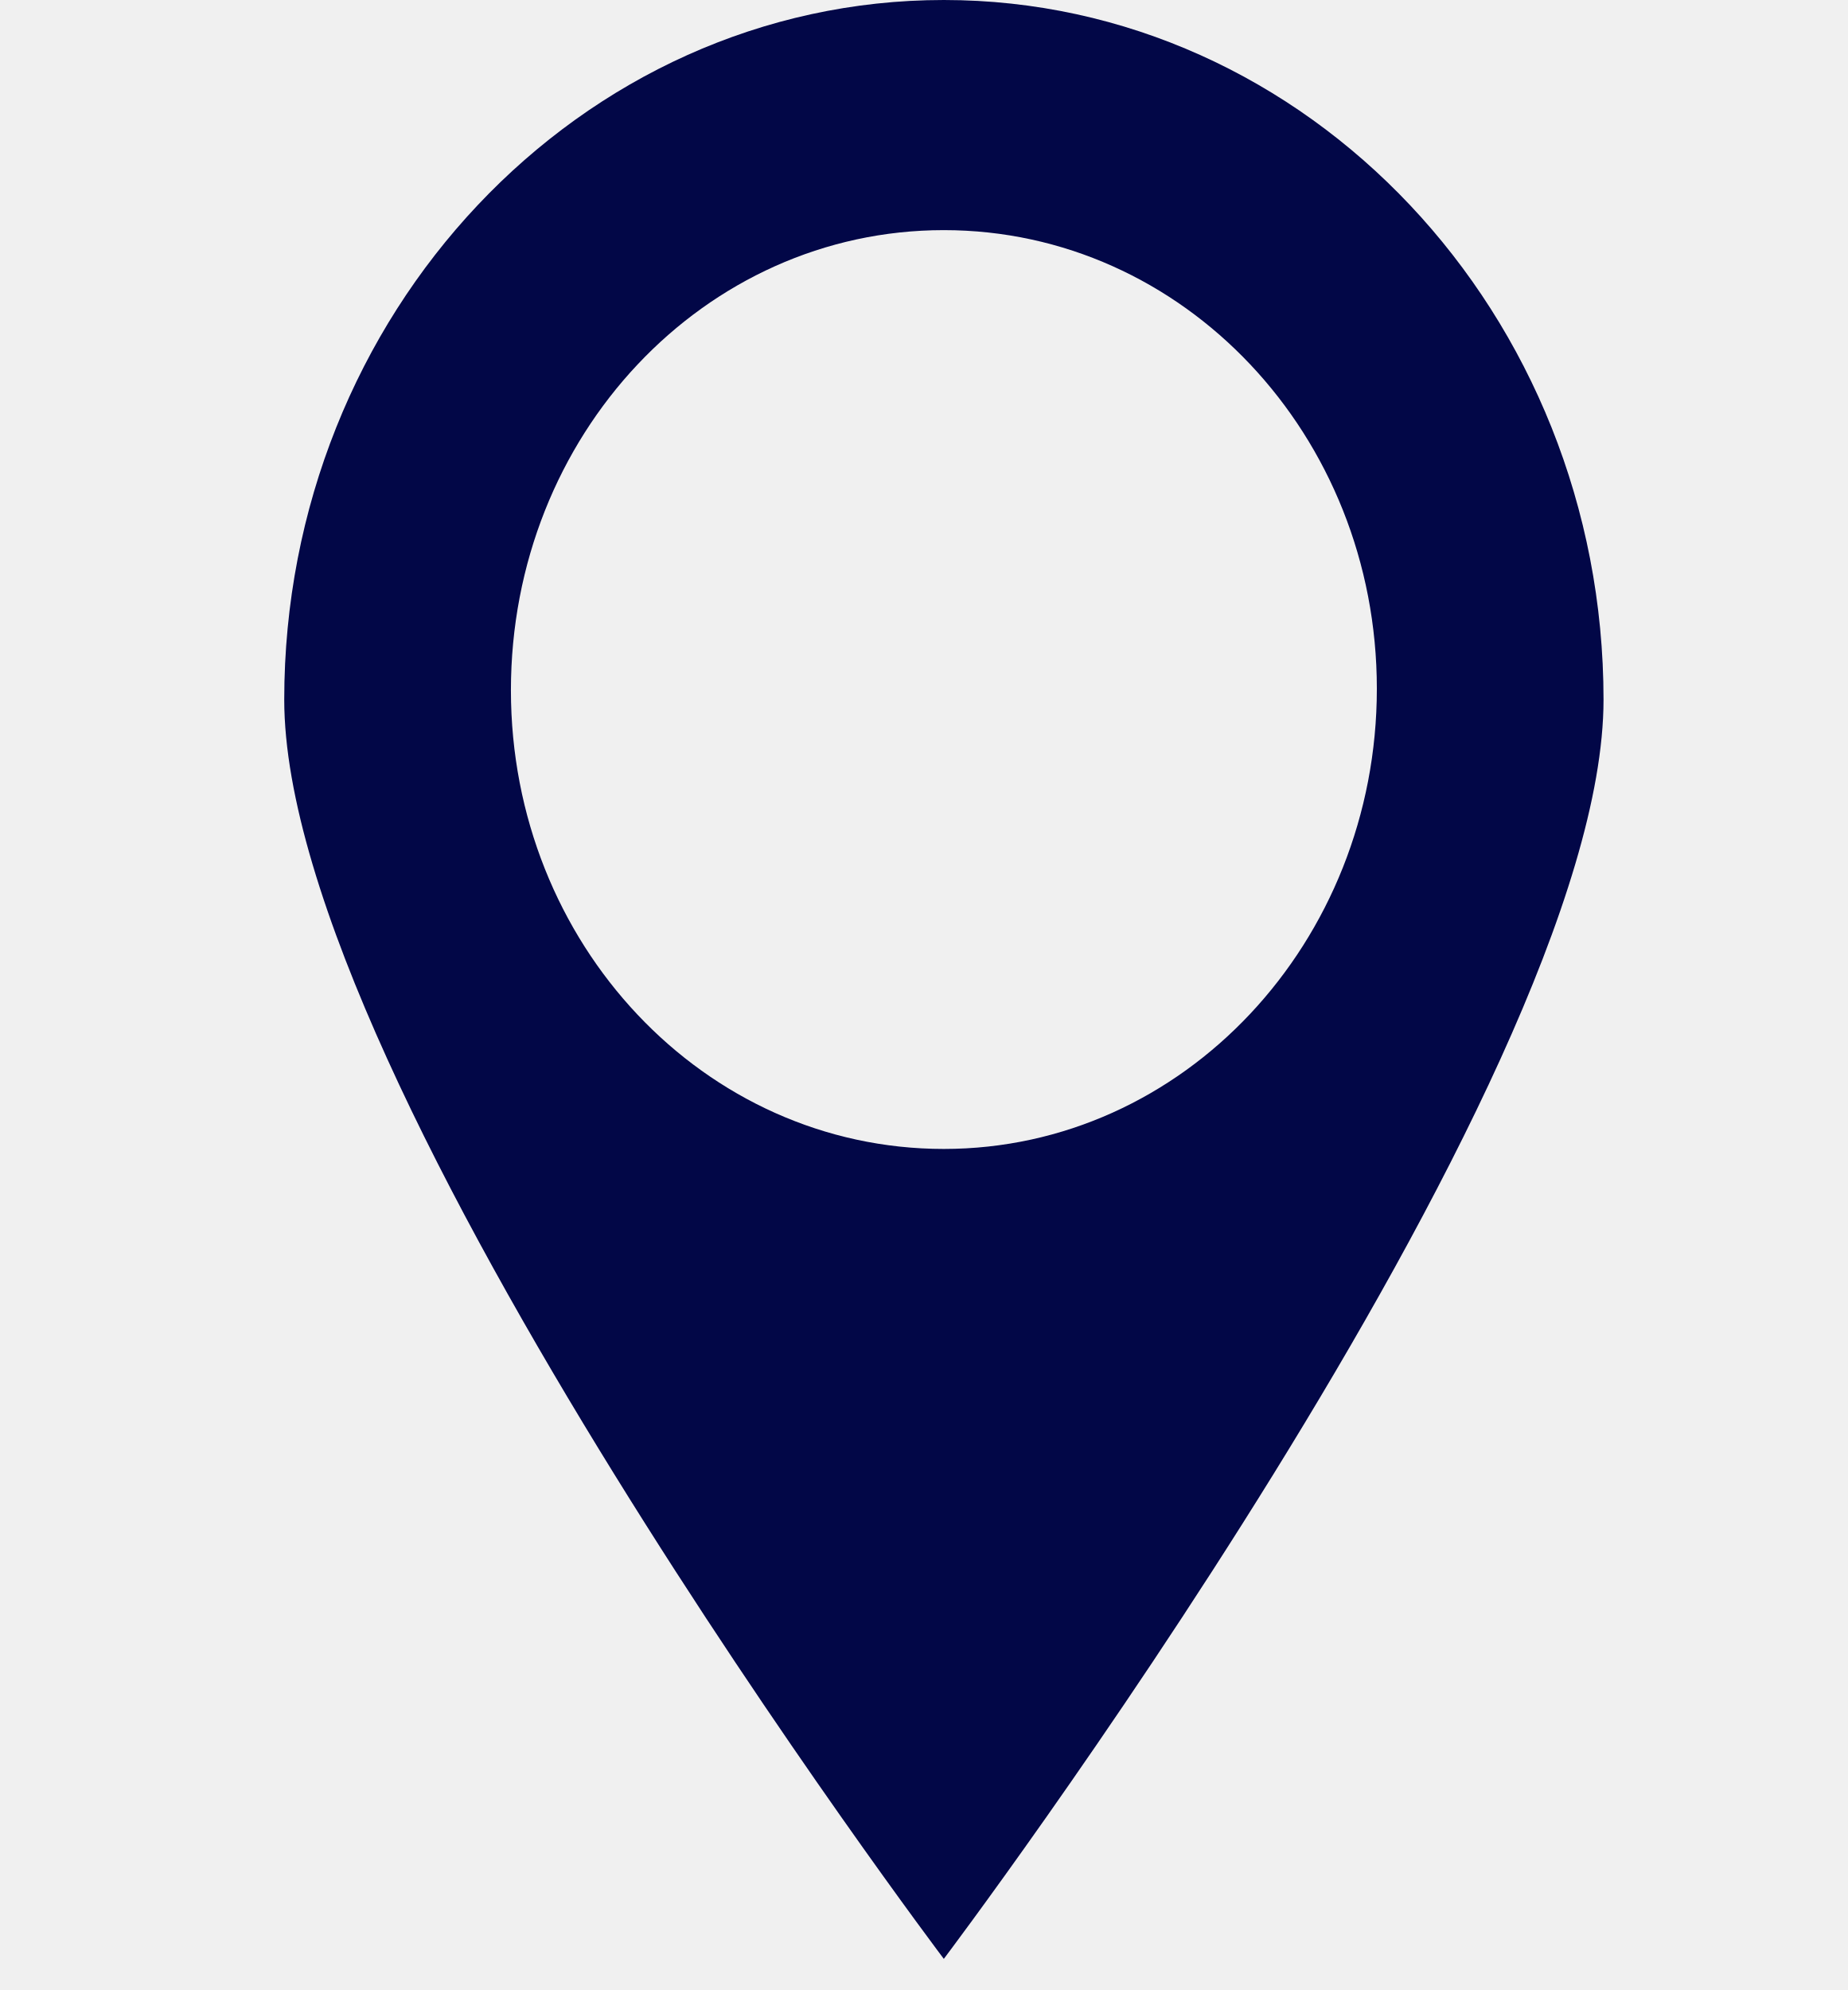
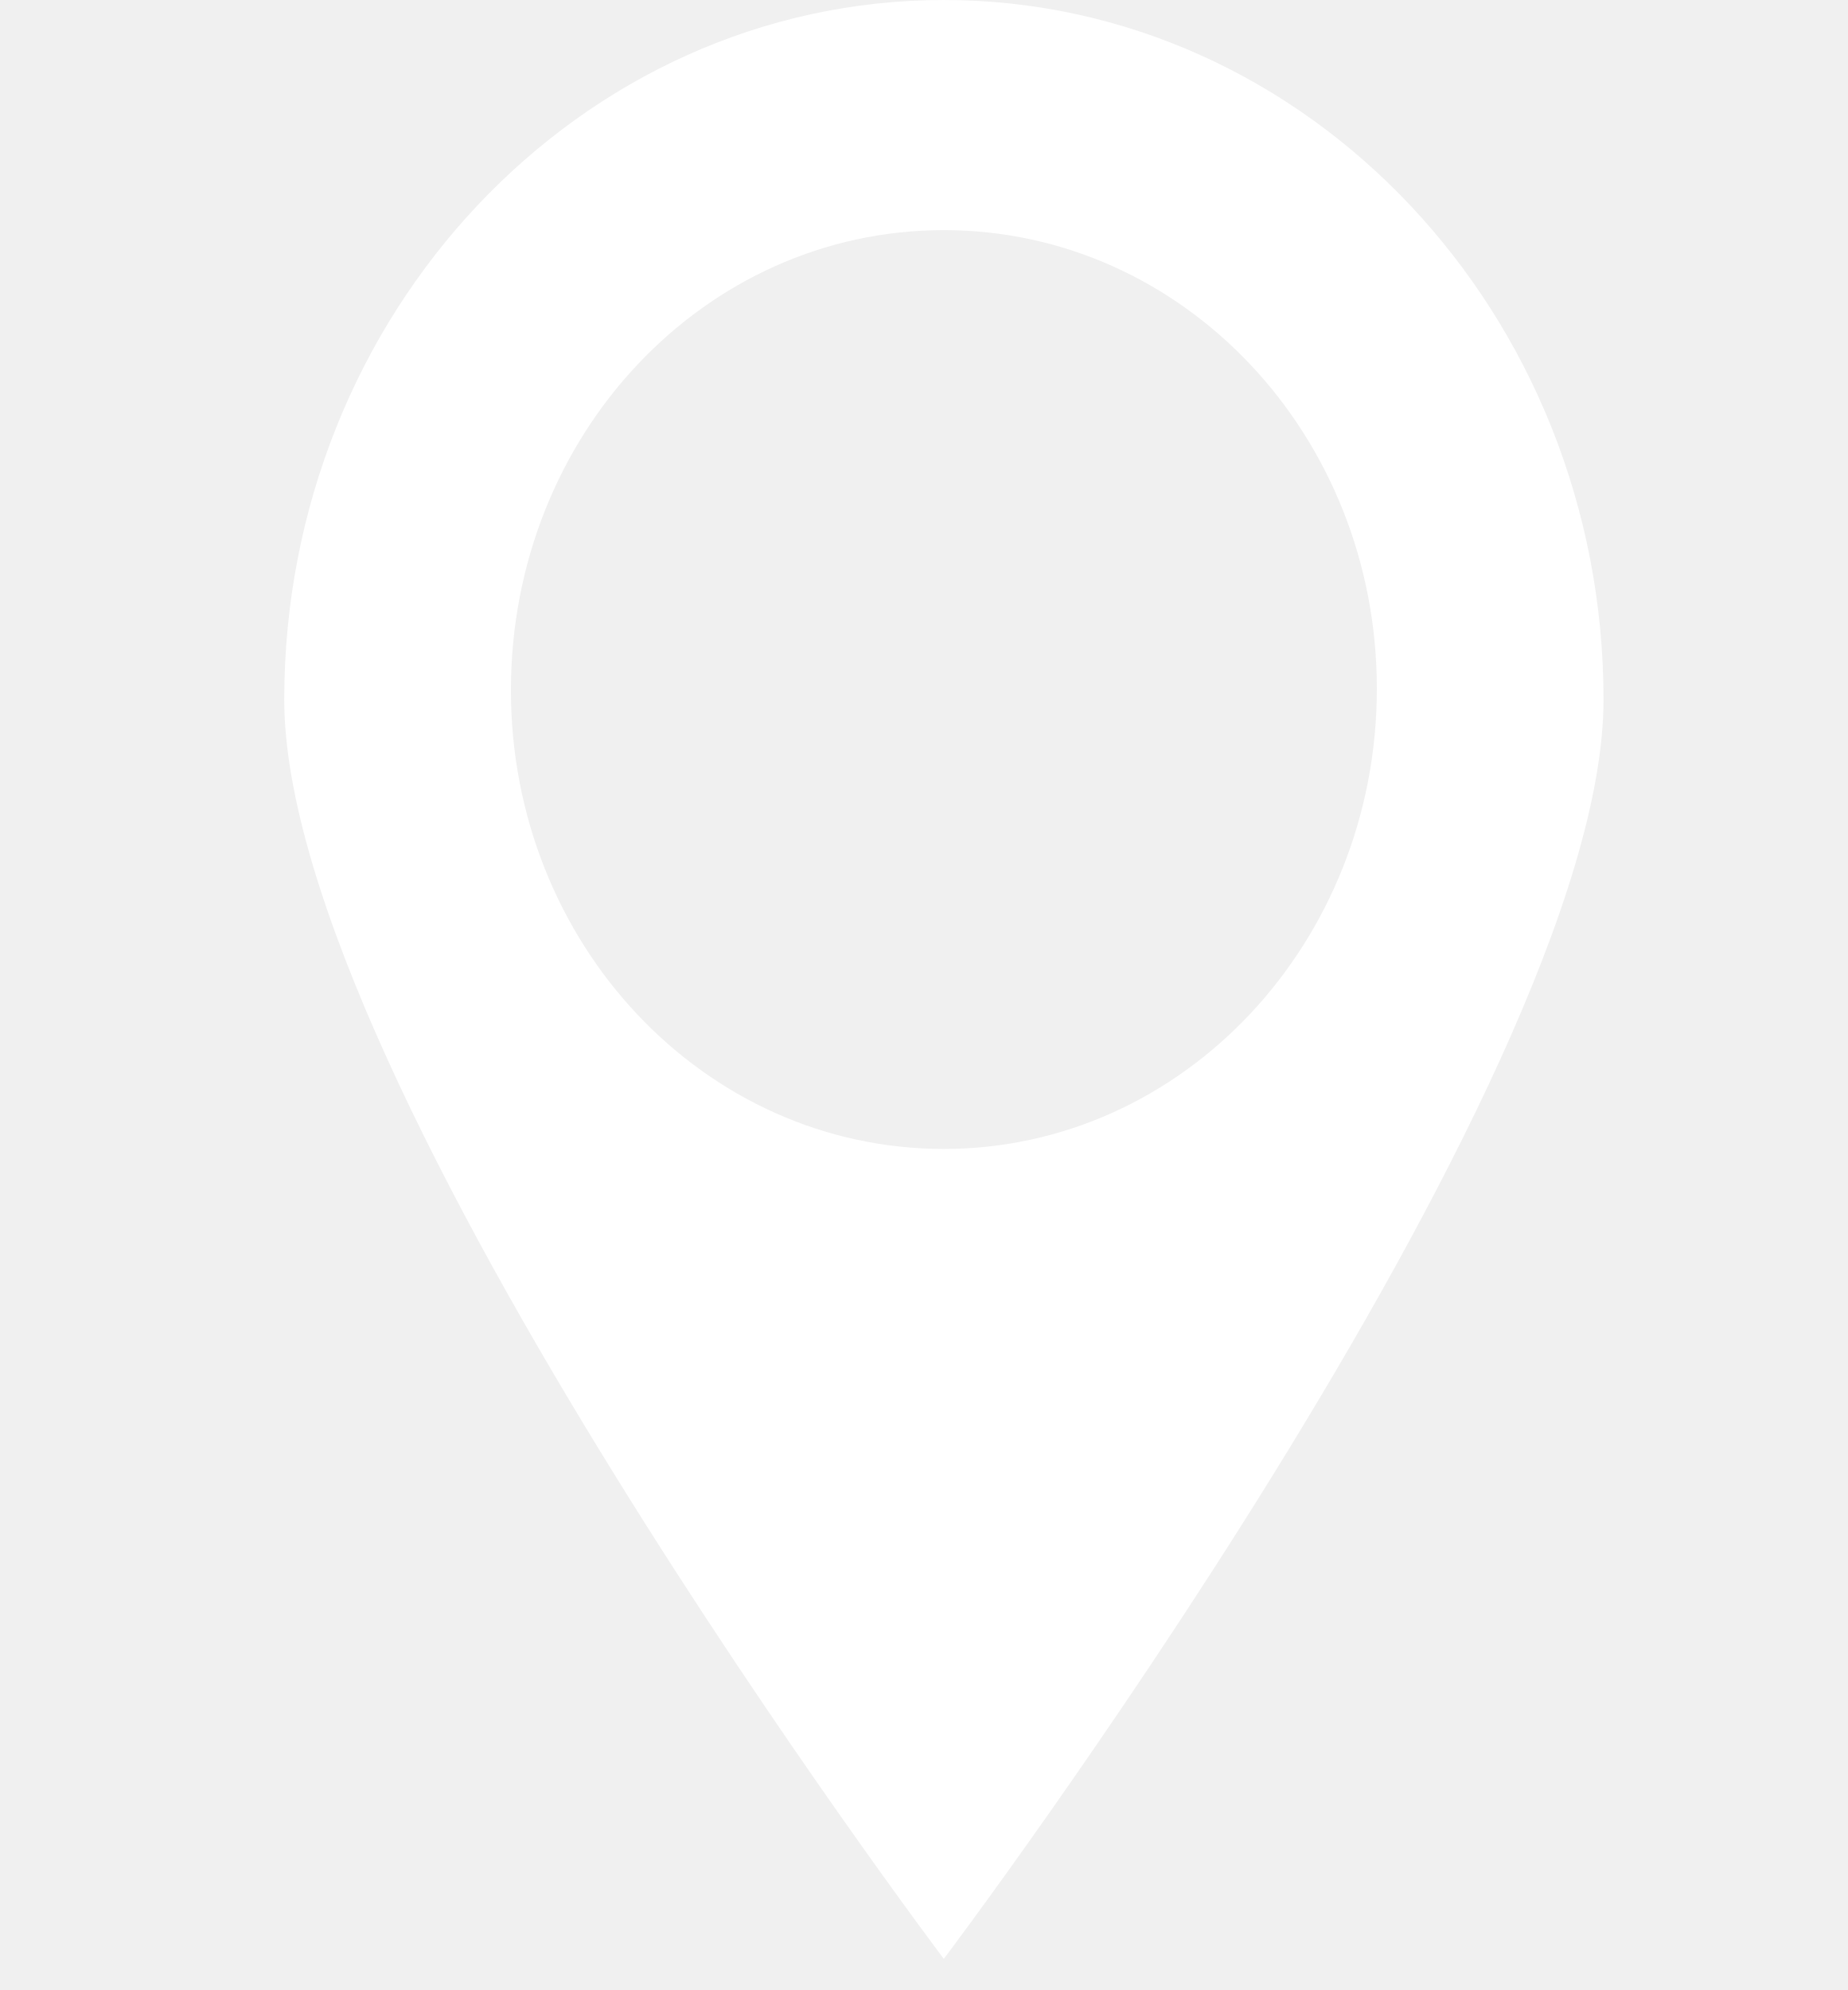
<svg xmlns="http://www.w3.org/2000/svg" width="13" height="14" viewBox="0 0 13 14" fill="none">
-   <path fill-rule="evenodd" clip-rule="evenodd" d="M6.641 0C4.082 0 2 2.209 2 4.922C2 7.634 6.641 13.781 6.641 13.781C6.641 13.781 11.283 7.634 11.283 4.922C11.283 2.209 9.201 0 6.641 0ZM6.641 8.083C4.955 8.083 3.595 6.639 3.595 4.856C3.595 3.062 4.955 1.619 6.641 1.619C8.327 1.619 9.688 3.062 9.688 4.845C9.688 6.628 8.327 8.083 6.641 8.083Z" fill="#020747" />
+   <path fill-rule="evenodd" clip-rule="evenodd" d="M6.641 0C4.082 0 2 2.209 2 4.922C2 7.634 6.641 13.781 6.641 13.781C6.641 13.781 11.283 7.634 11.283 4.922C11.283 2.209 9.201 0 6.641 0ZM6.641 8.083C4.955 8.083 3.595 6.639 3.595 4.856C3.595 3.062 4.955 1.619 6.641 1.619C8.327 1.619 9.688 3.062 9.688 4.845C9.688 6.628 8.327 8.083 6.641 8.083Z" fill="#fff" />
</svg>
